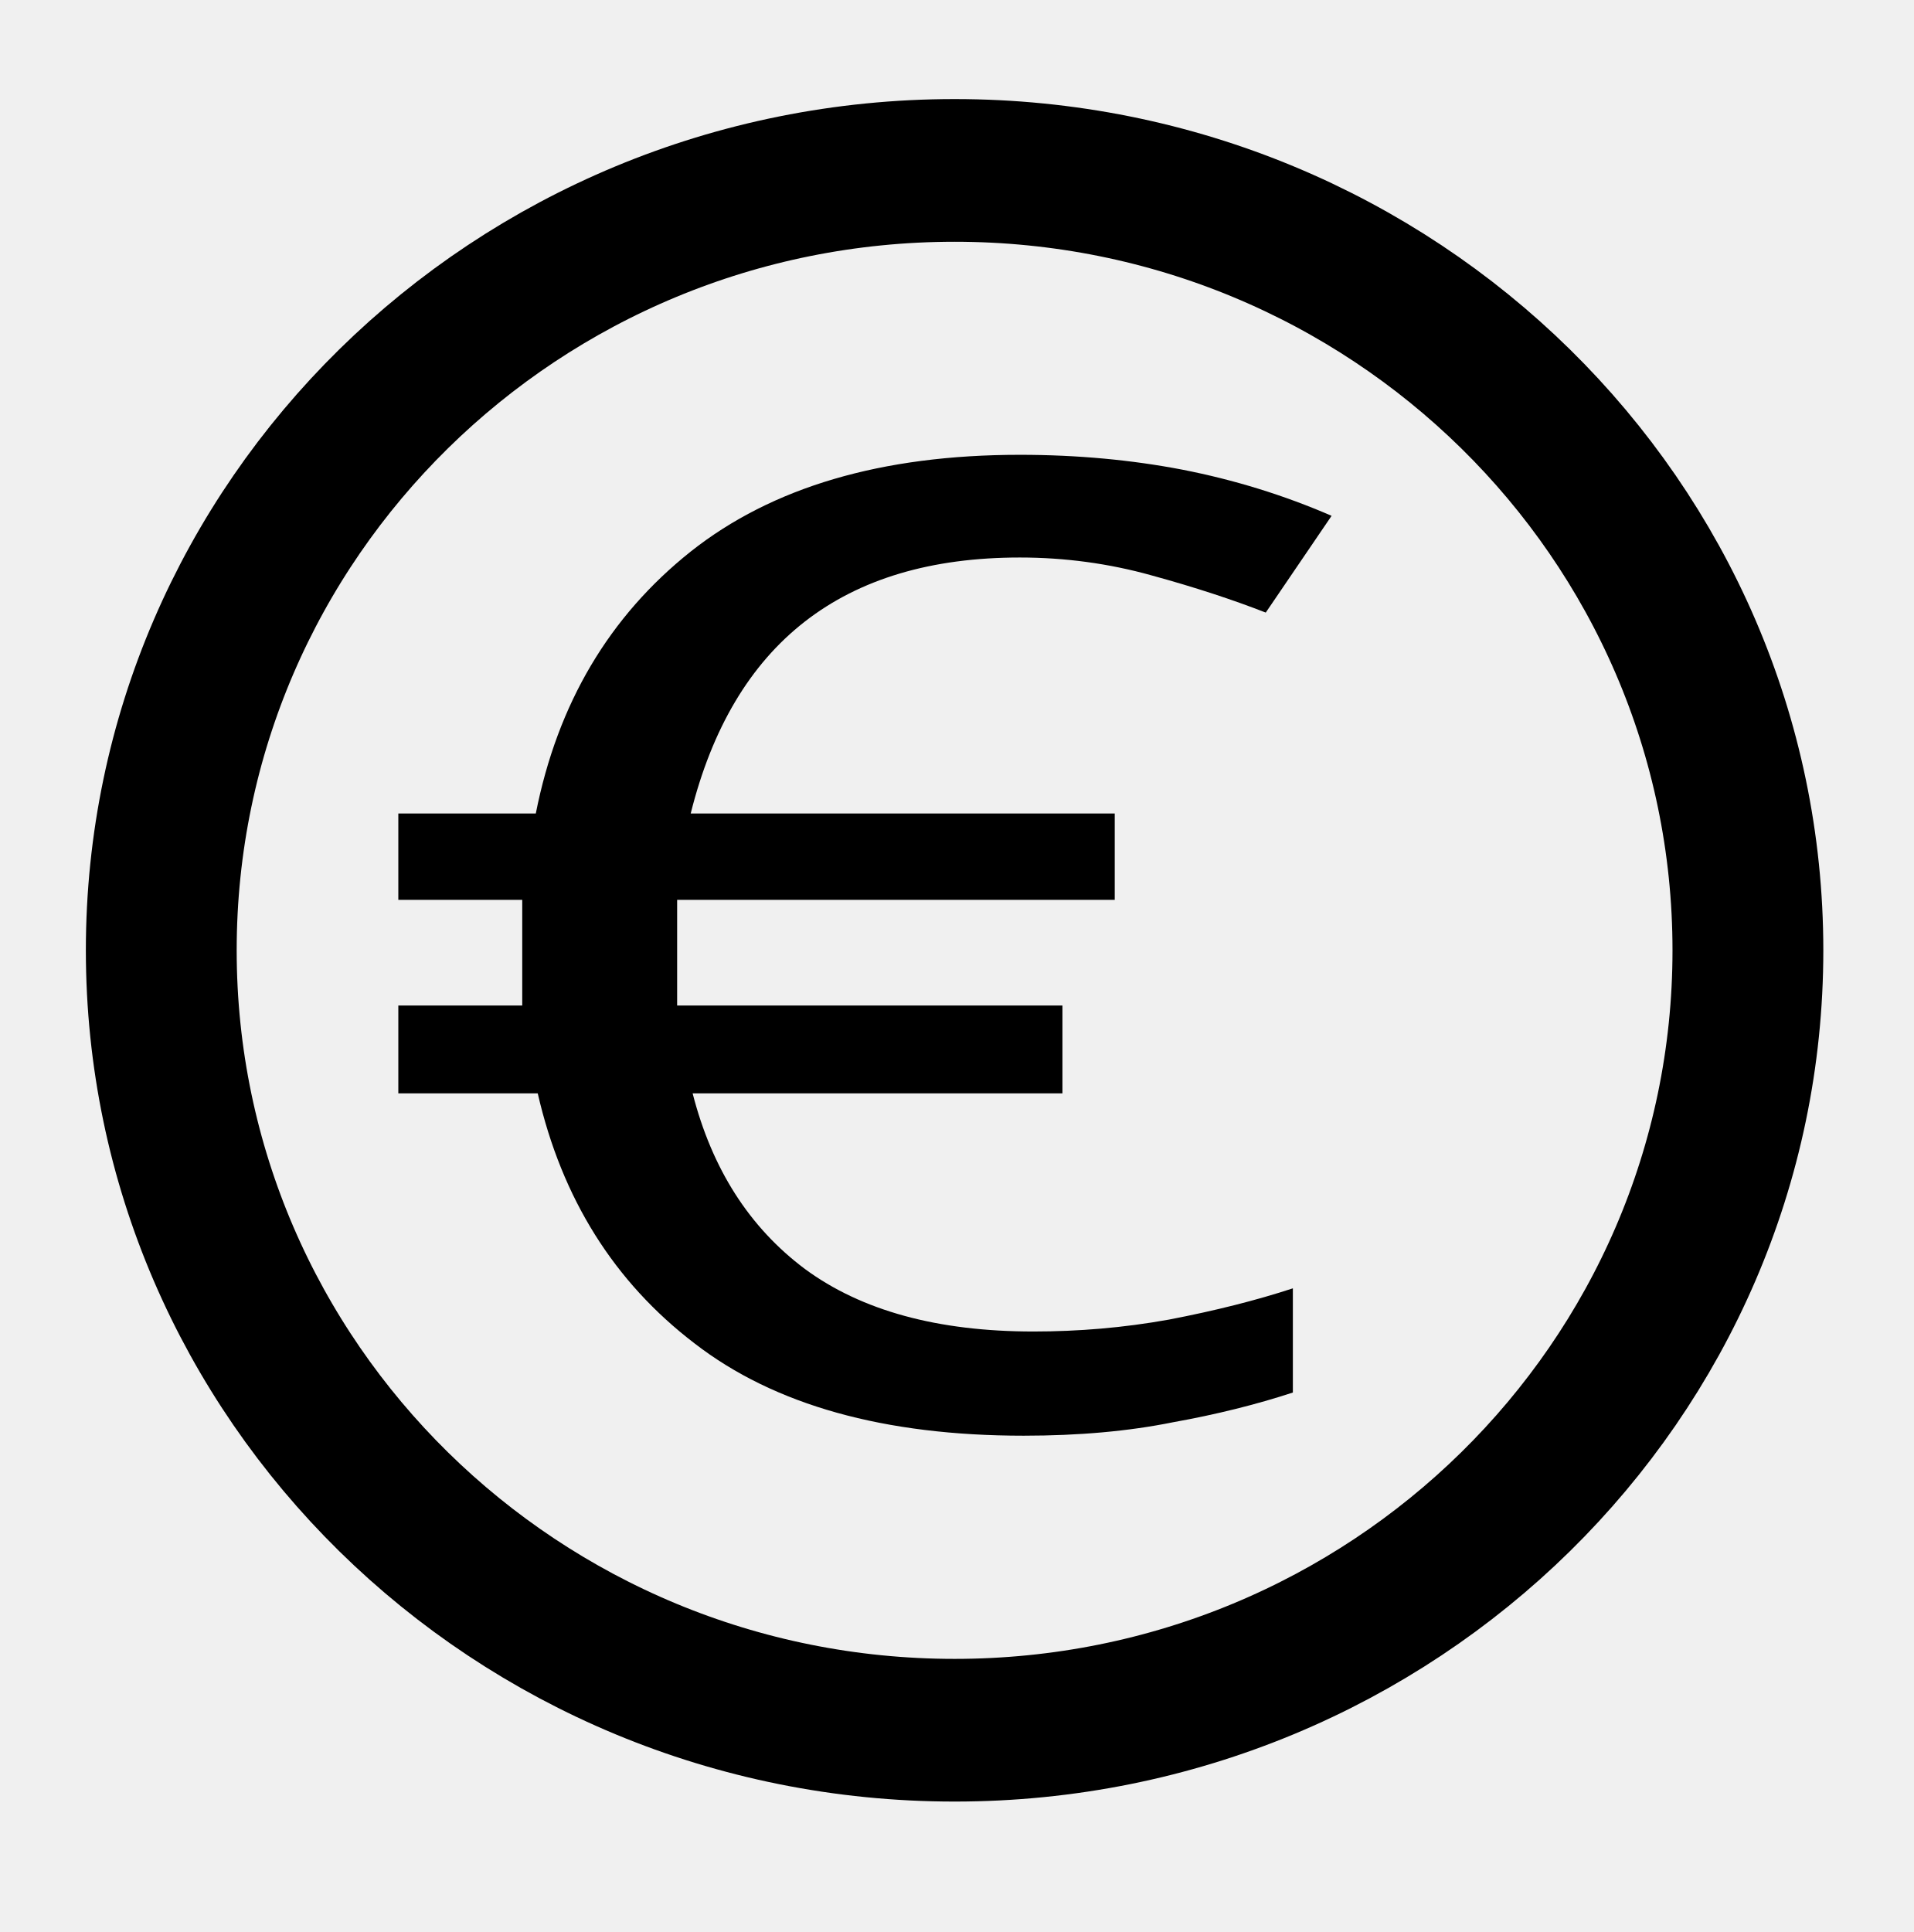
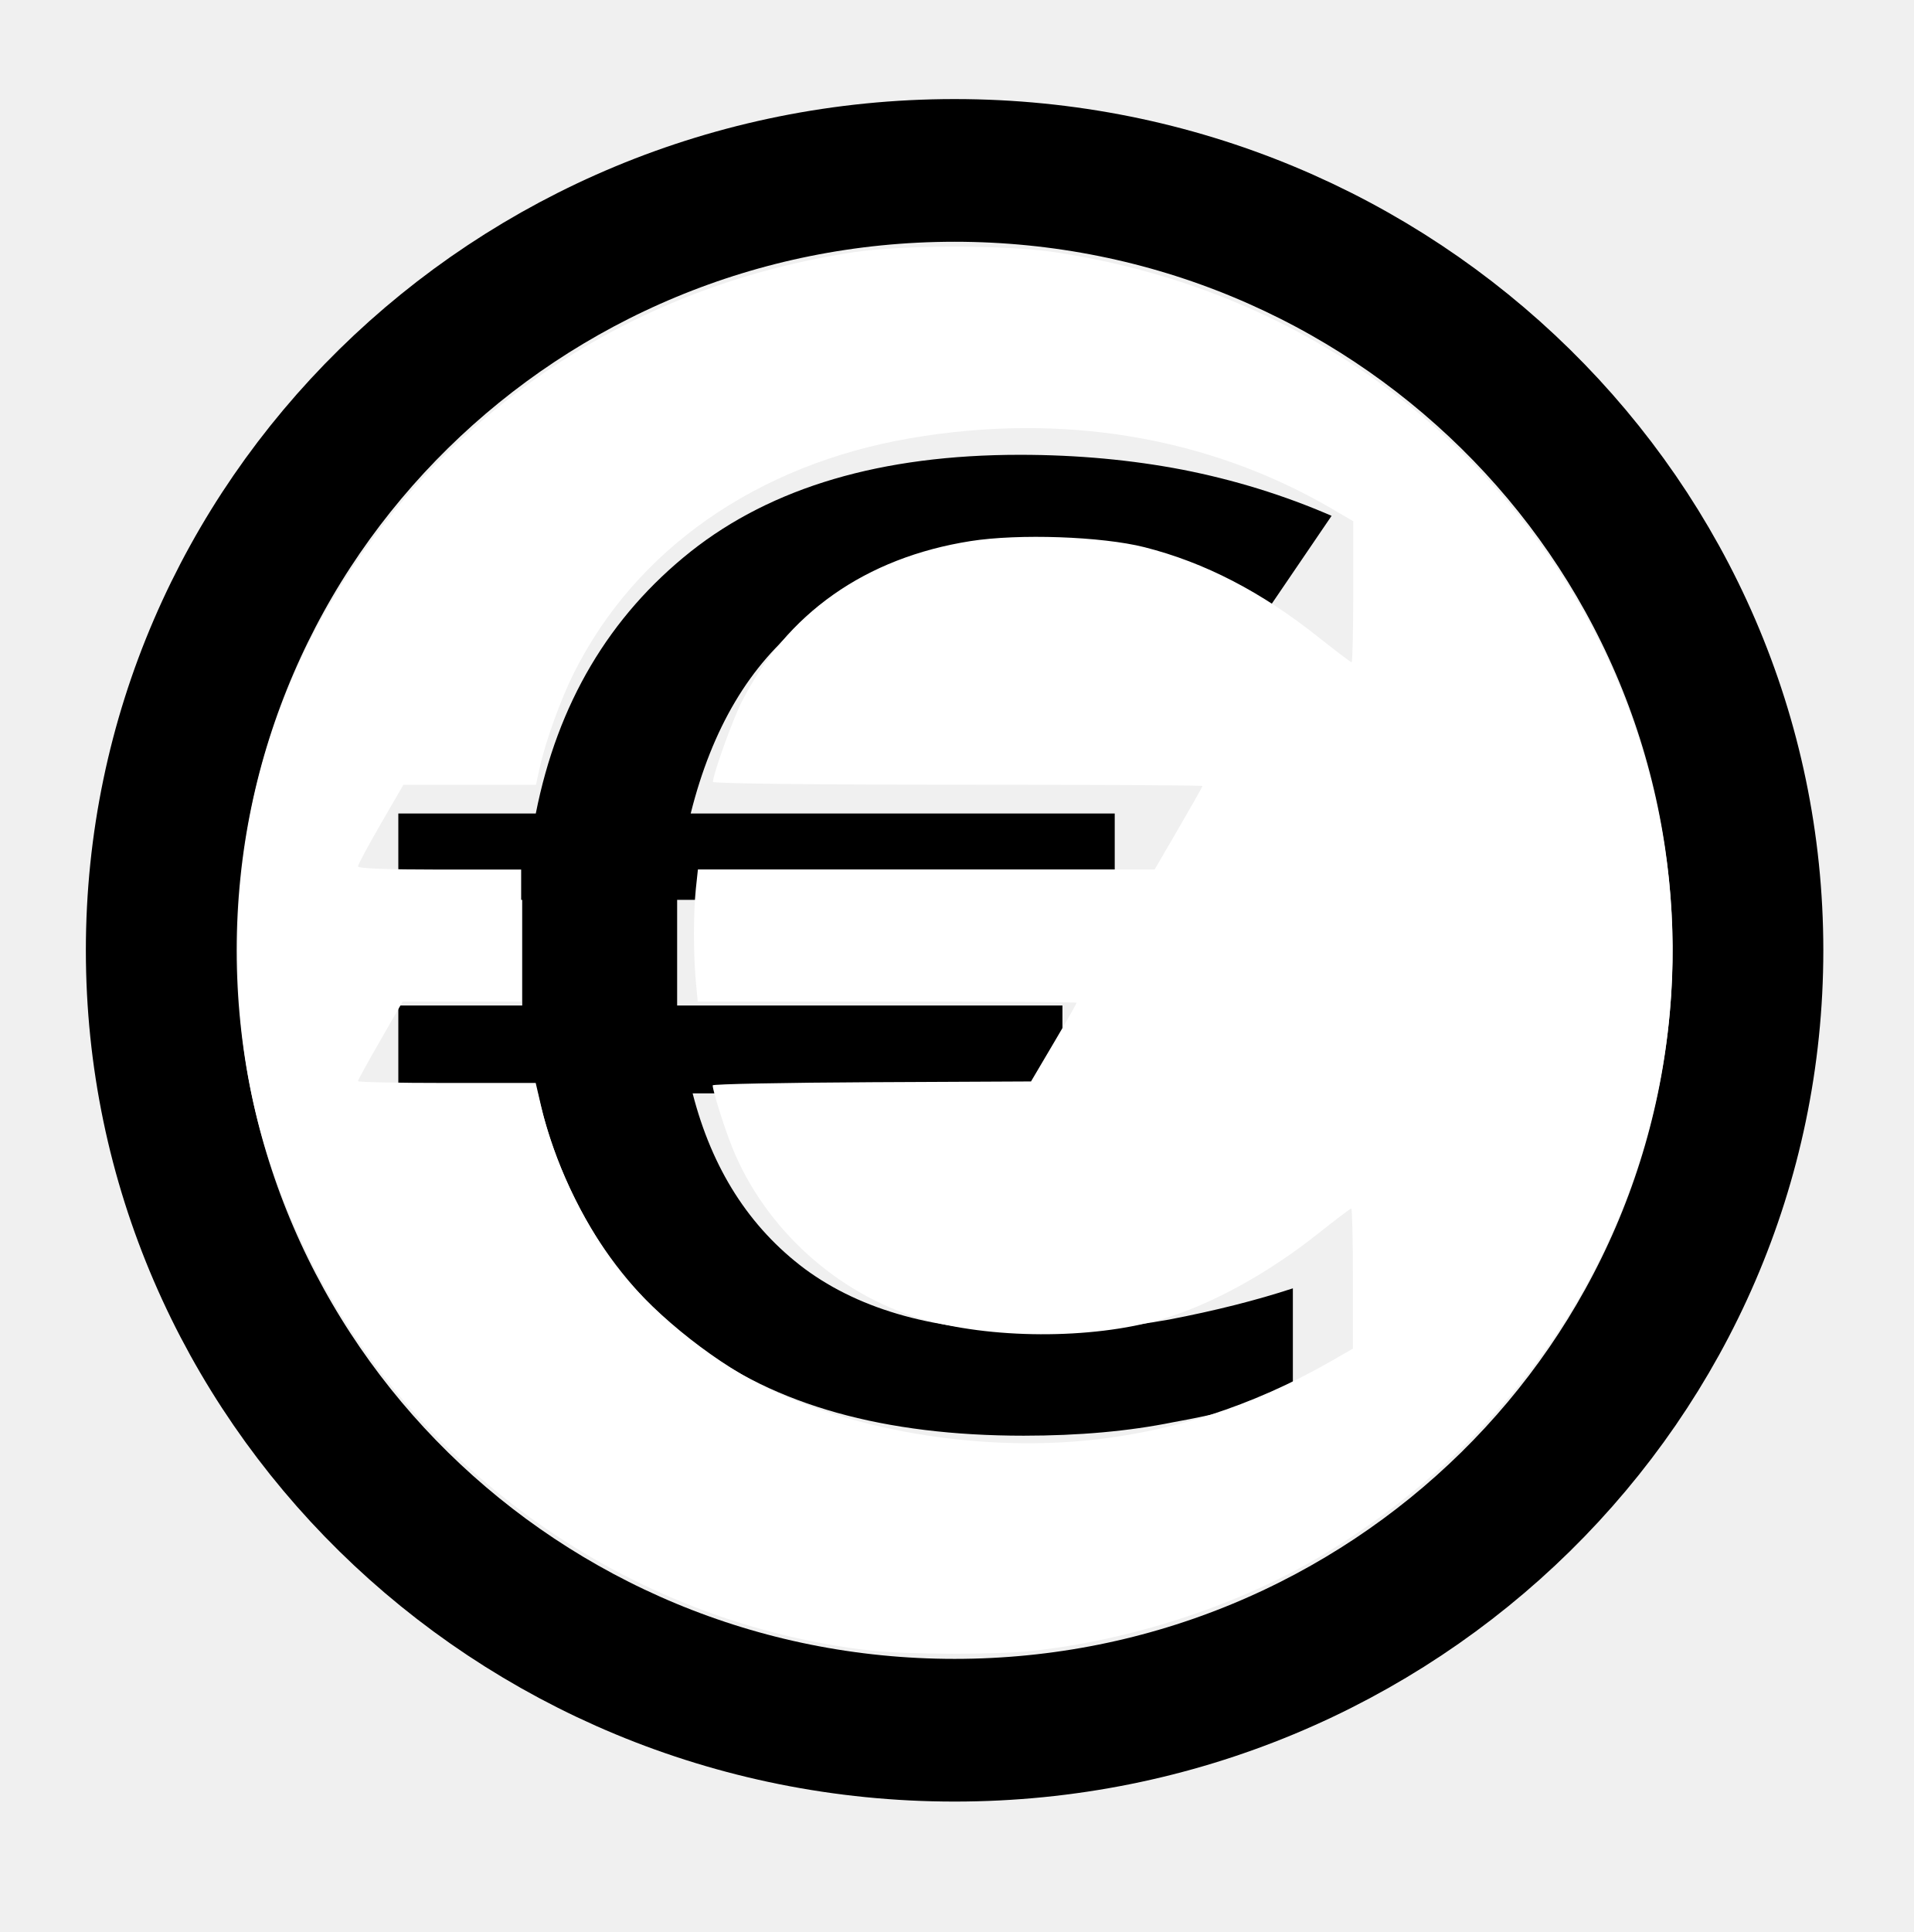
<svg xmlns="http://www.w3.org/2000/svg" width="17.612" height="17.781" id="svg3339" version="1.1">
  <defs id="defs3341" />
  <g id="layer1" transform="translate(-341.241,-523.4247)">
    <g id="g5202" transform="translate(306.9597,-45.95032)">
-       <path style="stroke-width:1.2;stroke-miterlimit:10;stroke-dasharray:none;stroke-dashoffset:0;fill:none;stroke:#000000;stroke-opacity:1" id="path2987" d="m 15.965,9.365 a 6.312,6.559 0 1 1 -12.624,0 6.312,6.559 0 1 1 12.624,0 z" transform="matrix(1.156863,0,0,1.09434,31.90065,567.8727)" />
+       <path style="stroke-width:1.2;stroke-miterlimit:10;stroke-dasharray:none;stroke-dashoffset:0;fill:none;stroke:#000000;stroke-opacity:1" id="path2987" d="m 15.965,9.365 c 0,3.623 -2.826,6.559 -6.312,6.559 -3.486,0 -6.312,-2.937 -6.312,-6.559 0,-3.623 2.826,-6.559 6.312,-6.559 3.486,0 6.312,2.937 6.312,6.559 z" transform="matrix(1.156863,0,0,1.09434,31.90065,567.8727)" />
      <text xml:space="preserve" style="font-size:14.052px;font-style:normal;font-weight:normal;line-height:125%;letter-spacing:0px;word-spacing:0px;fill:#000000;fill-opacity:1;stroke:none;font-family:Sans" x="32.943" y="664.364" id="text3107" transform="scale(1.140613,0.8767215)">
        <tspan id="tspan3109" x="32.943" y="664.364">€</tspan>
      </text>
+       <path style="fill:#ffffff;fill-opacity:1;stroke-width:0.6;stroke-miterlimit:4;stroke-dasharray:none" d="M 8.019,15.191 C 5.788,14.939 3.786,13.525 2.819,11.519 2.379,10.606 2.187,9.765 2.186,8.739 2.185,7.46 2.542,6.276 3.248,5.219 4.305,3.637 5.937,2.612 7.86,2.321 8.315,2.253 9.252,2.253 9.709,2.321 c 1.711,0.256 3.203,1.099 4.255,2.403 1.05,1.301 1.557,2.959 1.406,4.593 -0.192,2.075 -1.356,3.894 -3.198,4.996 -0.764,0.457 -1.744,0.78 -2.672,0.881 -0.33,0.036 -1.152,0.034 -1.482,-0.003 l 0,0 z m 1.964,-1.932 c 0.79,-0.075 1.539,-0.315 2.261,-0.727 l 0.209,-0.12 0,-0.645 c 0,-0.355 -0.007,-0.645 -0.015,-0.645 -0.008,0 -0.144,0.103 -0.303,0.229 -0.466,0.371 -0.993,0.66 -1.445,0.791 -0.645,0.187 -1.578,0.183 -2.224,-0.009 C 7.705,11.906 7.046,11.309 6.745,10.573 6.674,10.401 6.56,10.04 6.56,9.989 c 0,-0.012 0.659,-0.025 1.465,-0.029 l 1.465,-0.007 0.21,-0.356 c 0.116,-0.196 0.21,-0.362 0.21,-0.368 0,-0.007 -0.785,-0.012 -1.744,-0.012 l -1.744,0 -0.018,-0.195 C 6.382,8.77 6.382,8.406 6.405,8.18 l 0.019,-0.178 2.102,0 2.102,0 0.22,-0.378 c 0.121,-0.208 0.22,-0.383 0.22,-0.39 0,-0.007 -1.014,-0.012 -2.253,-0.012 -1.334,0 -2.253,-0.011 -2.253,-0.026 0,-0.066 0.179,-0.565 0.262,-0.73 0.413,-0.82 1.14,-1.333 2.109,-1.486 0.443,-0.07 1.209,-0.043 1.601,0.056 0.556,0.141 1.076,0.41 1.604,0.83 0.158,0.126 0.295,0.229 0.303,0.229 0.008,0 0.015,-0.292 0.015,-0.649 l 0,-0.649 -0.207,-0.121 C 11.116,4.018 9.775,3.794 8.38,4.033 6.969,4.275 5.85,5.056 5.281,6.197 5.162,6.434 5.022,6.822 4.97,7.057 l -0.037,0.166 -0.61,0 -0.61,0 -0.209,0.361 c -0.115,0.199 -0.209,0.374 -0.209,0.39 0,0.019 0.27,0.029 0.751,0.029 l 0.751,0 0,0.607 0,0.607 -0.545,0 -0.545,0 -0.206,0.358 C 3.388,9.771 3.295,9.94 3.295,9.95 c 0,0.01 0.368,0.017 0.818,0.017 l 0.818,0 0.052,0.224 c 0.111,0.481 0.368,1.03 0.679,1.449 0.293,0.396 0.859,0.862 1.342,1.106 0.813,0.411 1.965,0.609 2.979,0.513 z" id="path2986" transform="translate(34.28125,569.375)" />
    </g>
  </g>
</svg>
